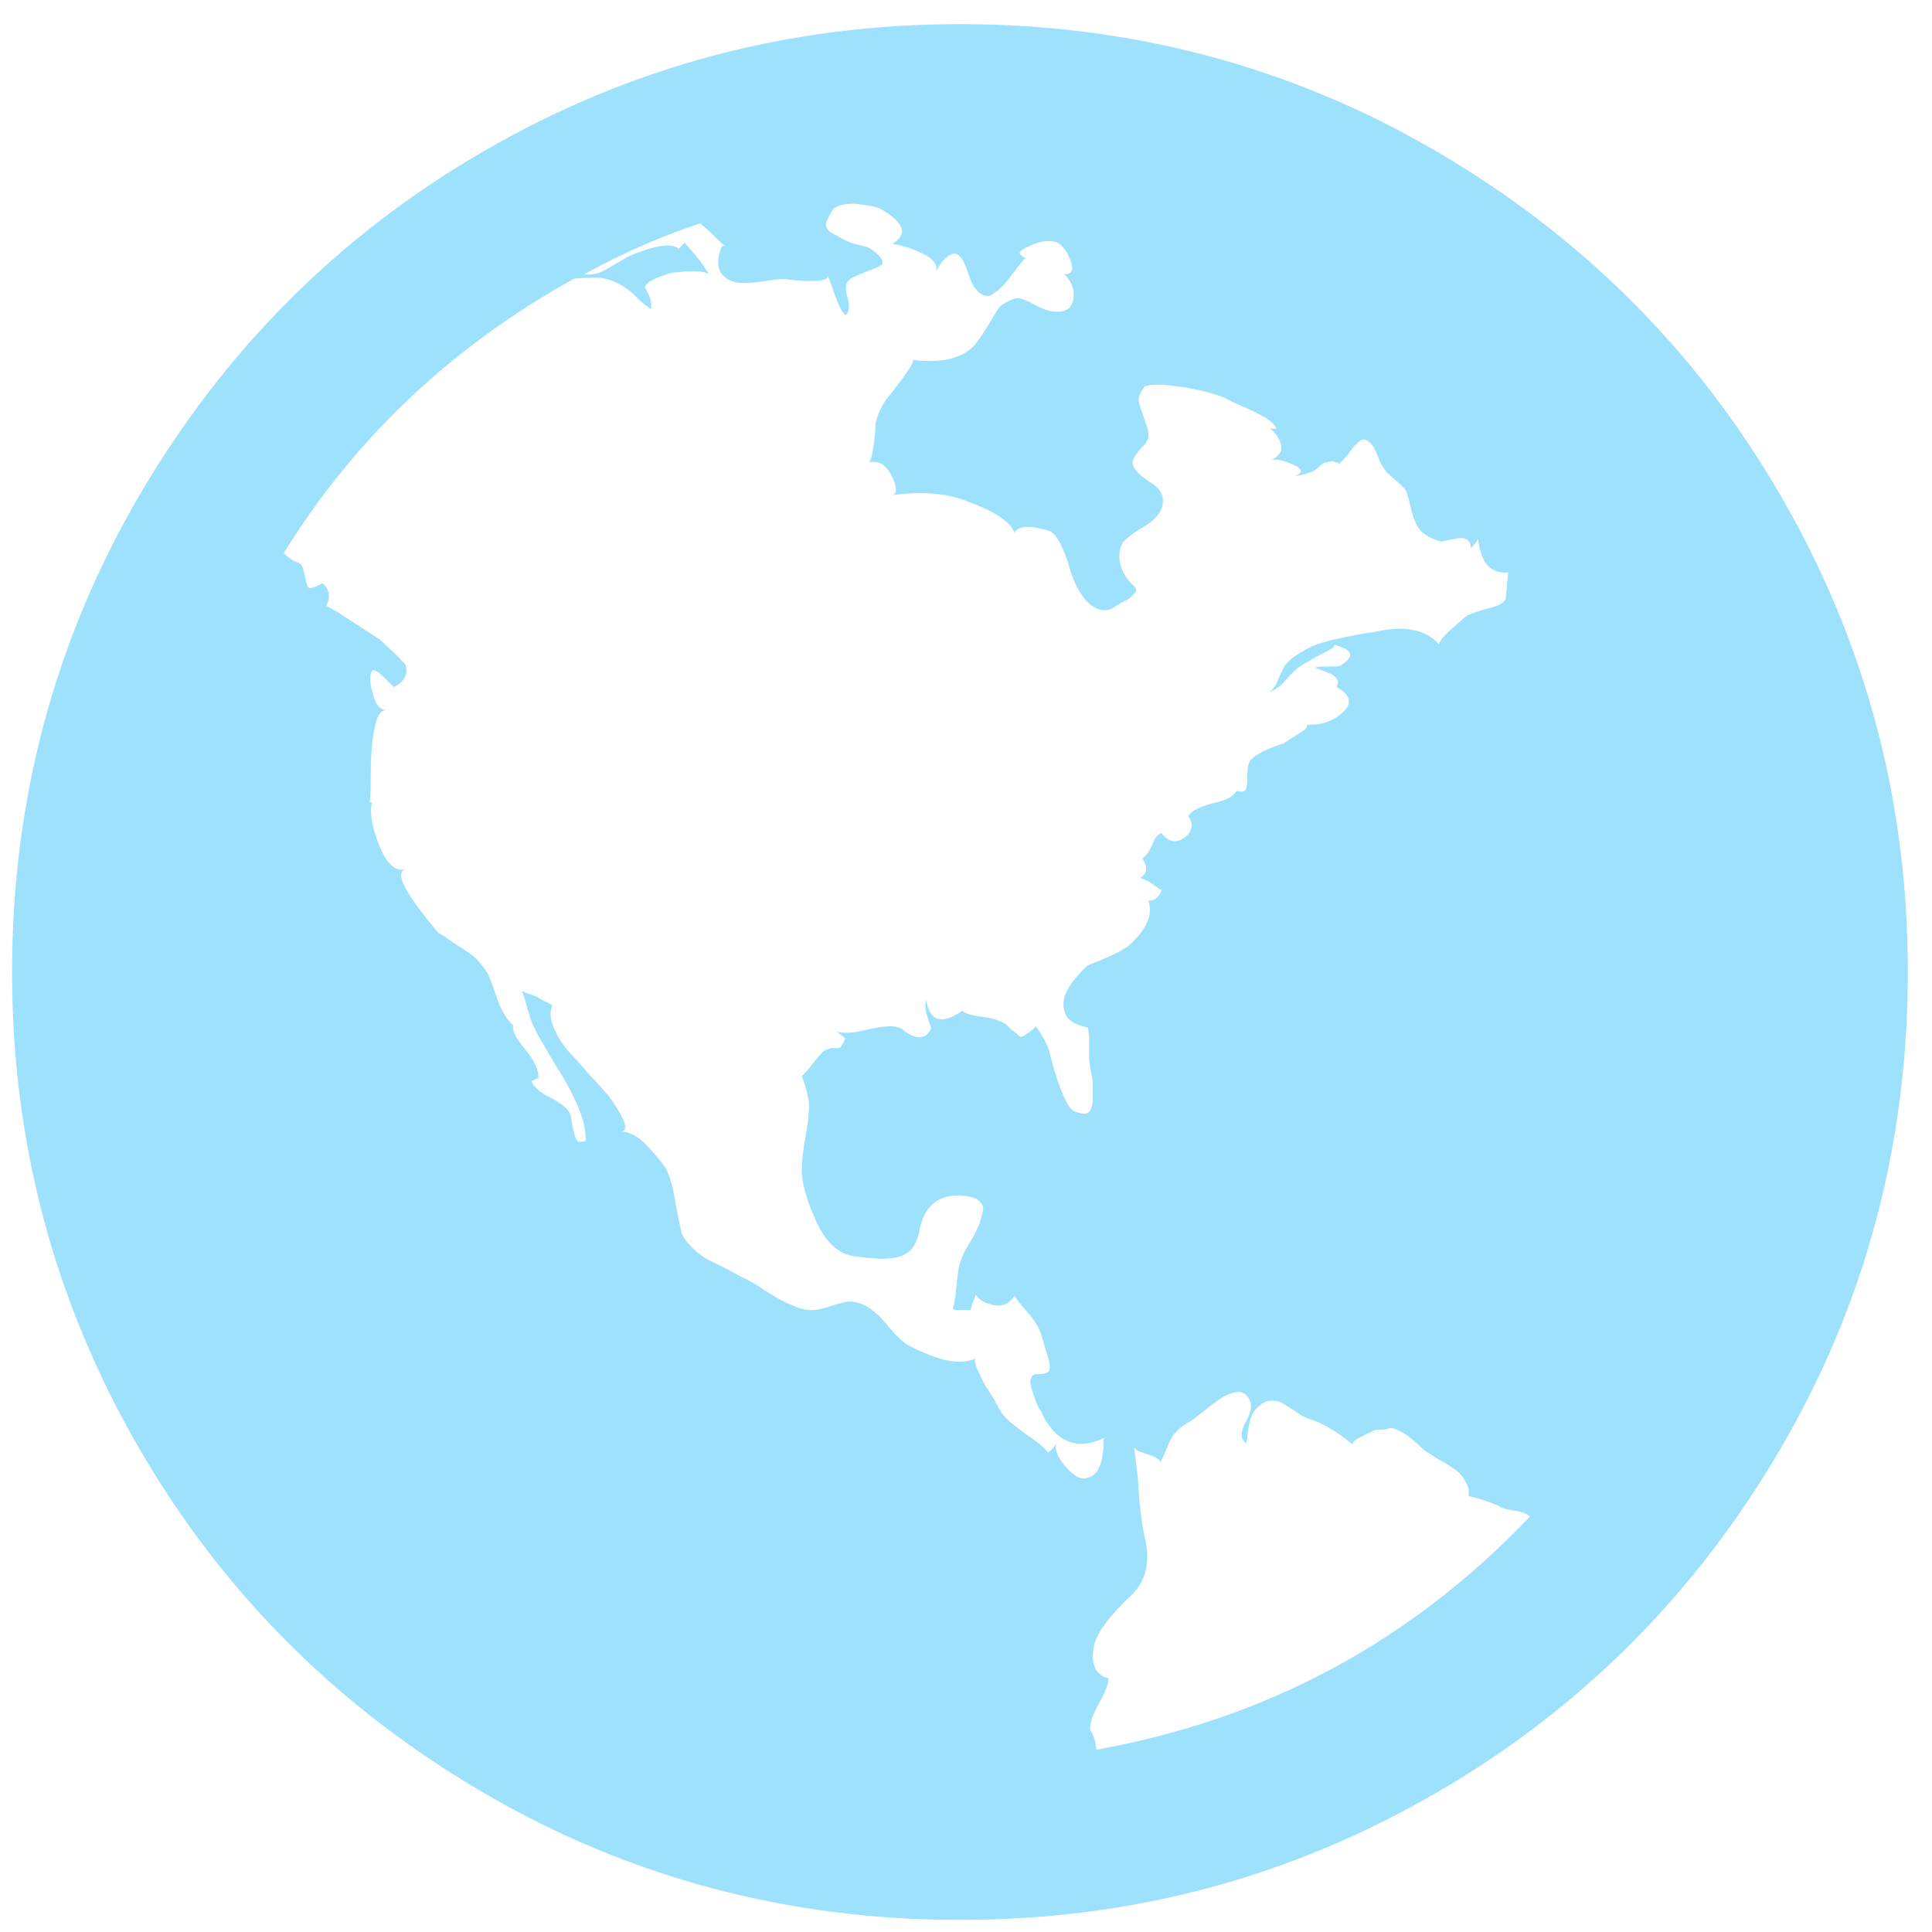
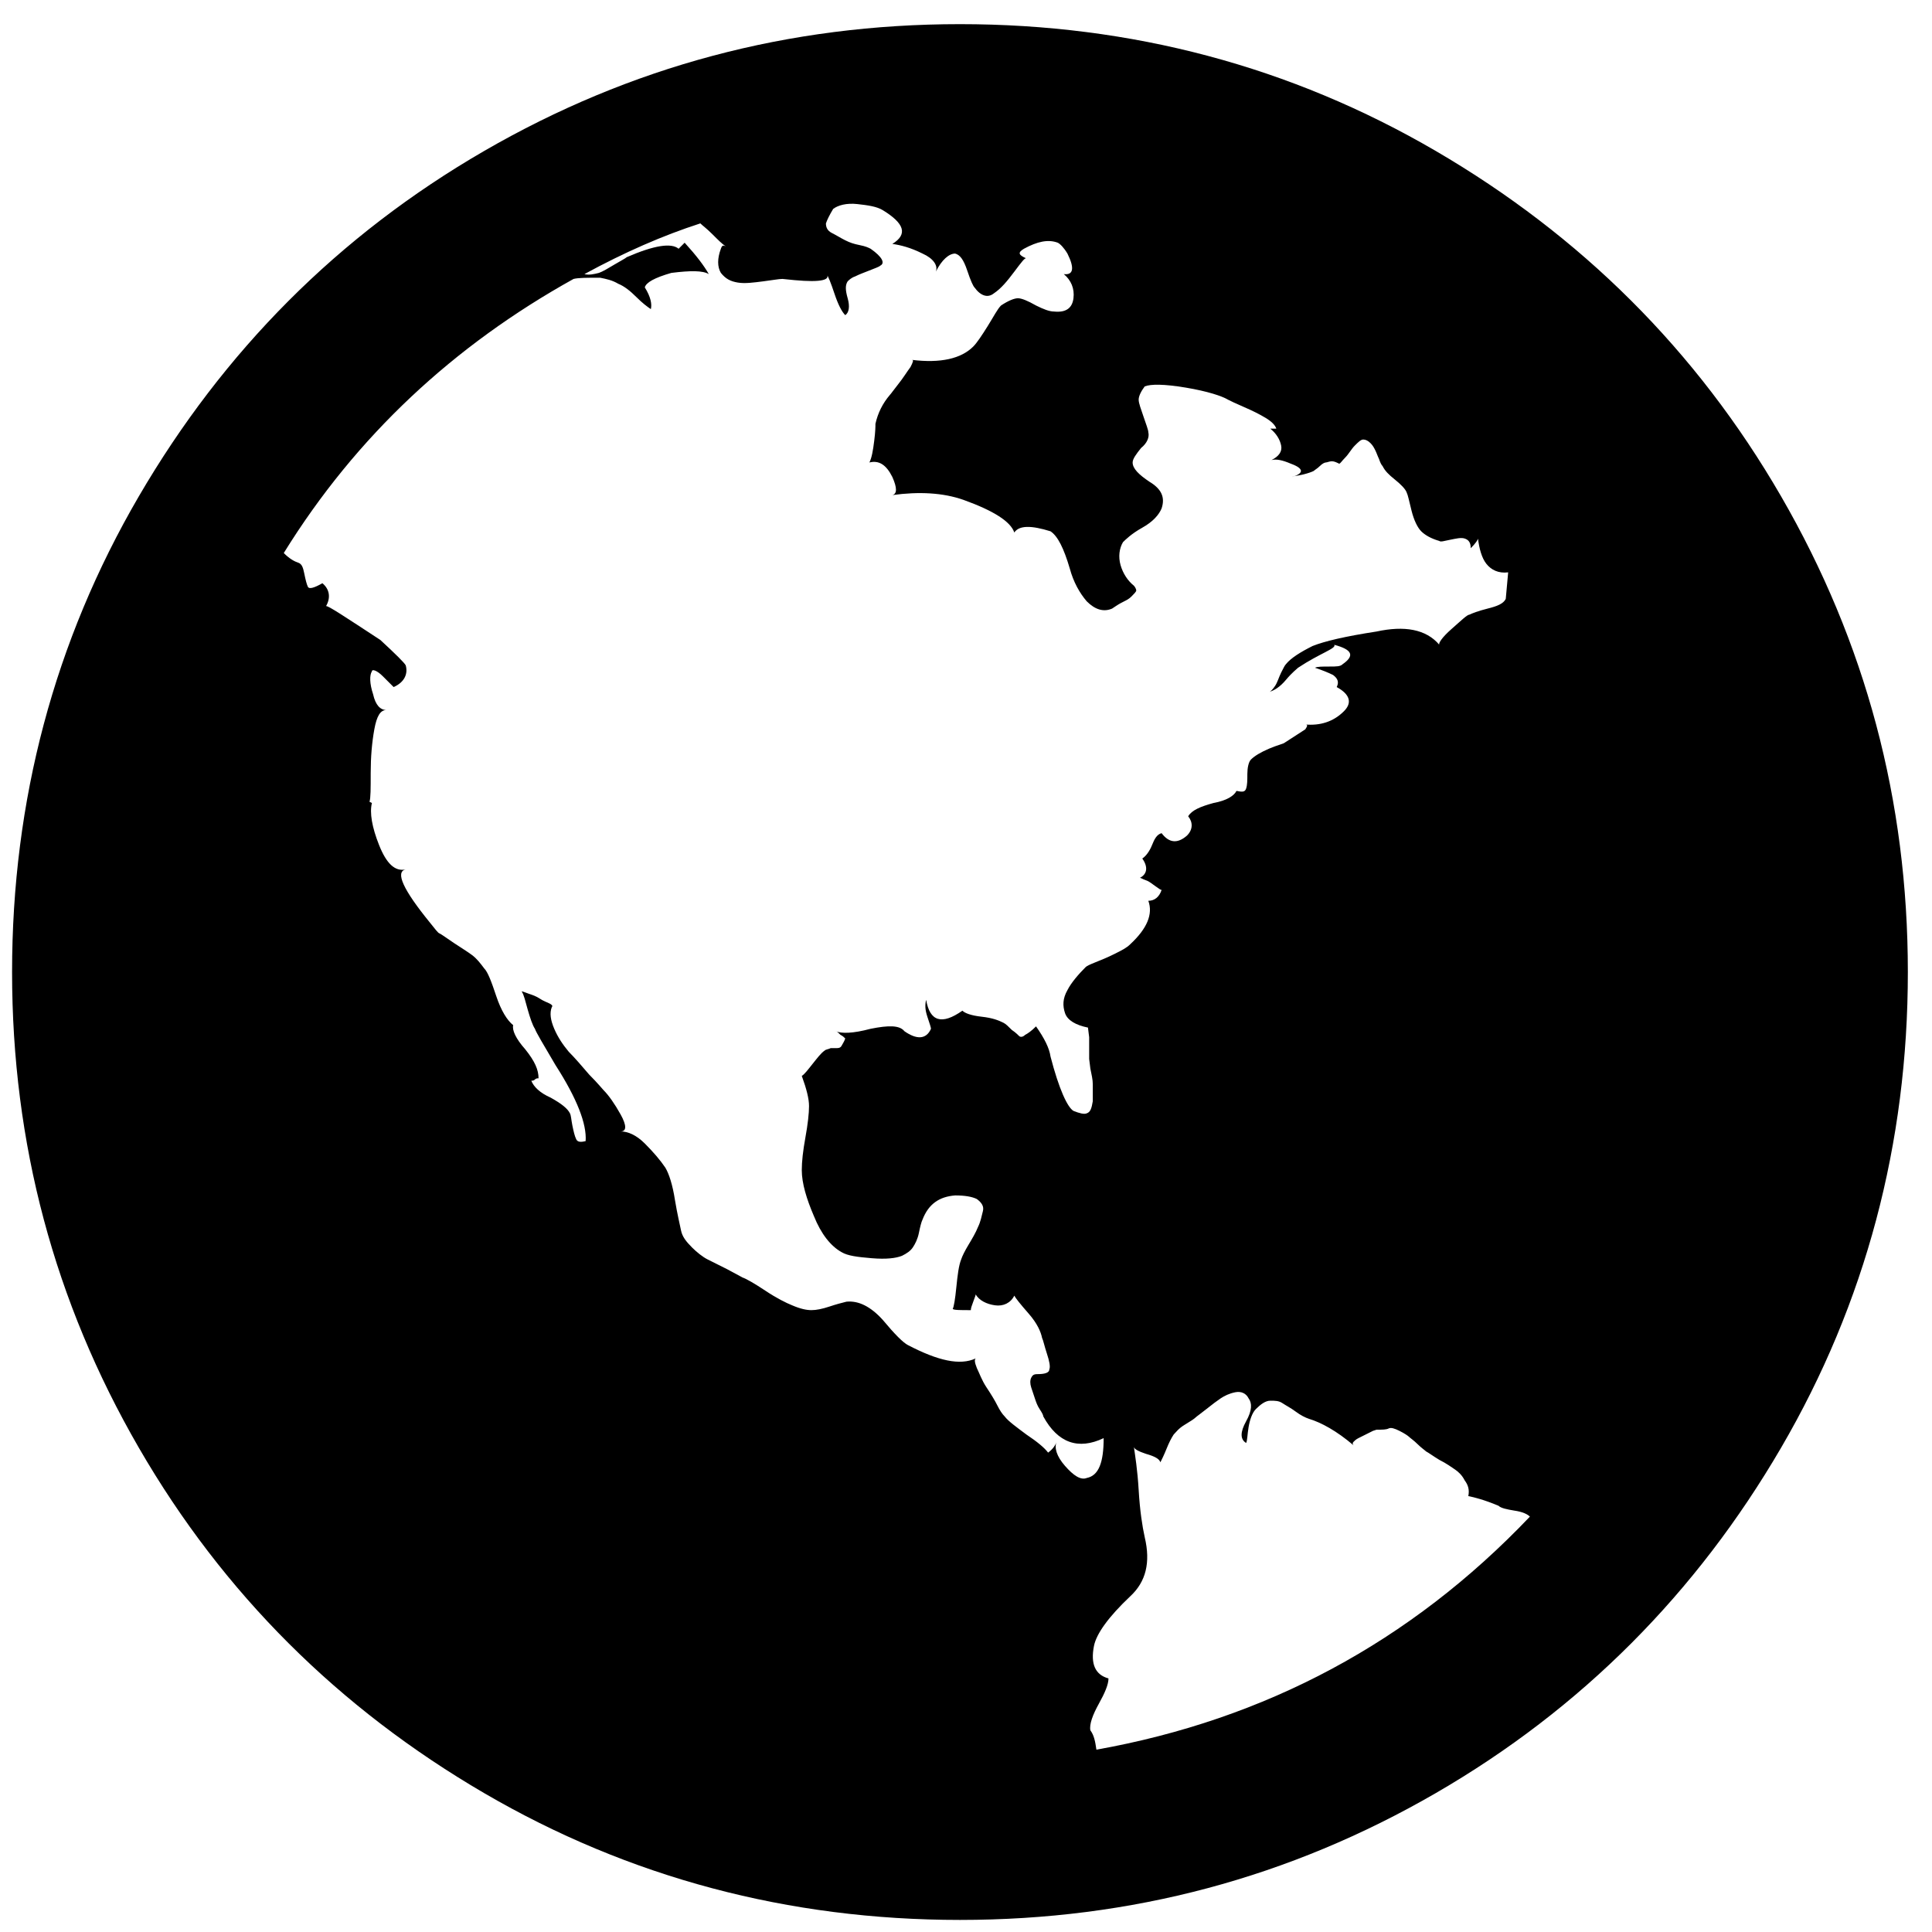
- <svg xmlns="http://www.w3.org/2000/svg" id="globe" fill="#9de1fd" viewBox="0 0 160 160">
-   <path d="M79.5,2c14.2,0,27.4,3.5,39.4,10.5s21.6,16.5,28.6,28.6S158,66.3,158,80.5s-3.5,27.4-10.5,39.4  s-16.5,21.6-28.6,28.6S93.7,159,79.5,159s-27.4-3.5-39.4-10.5s-21.6-16.5-28.6-28.6S1,94.7,1,80.5s3.5-27.4,10.5-39.4  s16.5-21.6,28.6-28.6S65.3,2,79.5,2z M107.5,55.3c-0.1,0.1-0.5,0.4-1,1c-0.5,0.6-1,0.9-1.4,1c0.1,0,0.3-0.2,0.5-0.5  c0.2-0.3,0.3-0.7,0.5-1.1c0.2-0.4,0.3-0.6,0.4-0.7c0.4-0.5,1.2-1,2.2-1.5c1-0.4,2.7-0.8,5.3-1.2c2.3-0.5,4.1-0.2,5.2,1.1  c-0.1-0.1,0.2-0.6,1-1.3c0.8-0.7,1.3-1.2,1.5-1.2c0.2-0.1,0.7-0.3,1.5-0.5c0.8-0.2,1.3-0.4,1.5-0.8l0.2-2.2  c-0.8,0.1-1.4-0.2-1.8-0.7s-0.6-1.3-0.7-2.1c0,0.1-0.2,0.4-0.6,0.8c0-0.5-0.2-0.7-0.5-0.8s-0.7,0-1.2,0.1c-0.5,0.1-0.8,0.2-0.9,0.1  c-0.7-0.2-1.2-0.5-1.5-0.8s-0.6-0.9-0.8-1.7c-0.2-0.8-0.3-1.3-0.4-1.5c-0.1-0.3-0.5-0.7-1-1.1c-0.5-0.4-0.8-0.7-1-1.1  c-0.1-0.1-0.2-0.3-0.3-0.6c-0.1-0.2-0.2-0.5-0.3-0.7c-0.1-0.2-0.2-0.4-0.4-0.6c-0.2-0.2-0.4-0.3-0.6-0.3c-0.2,0-0.4,0.2-0.7,0.5  c-0.3,0.3-0.5,0.7-0.8,1s-0.4,0.5-0.5,0.5c-0.2-0.1-0.4-0.2-0.6-0.2c-0.2,0-0.4,0.1-0.5,0.1c-0.1,0-0.3,0.1-0.5,0.3  c-0.2,0.2-0.4,0.3-0.5,0.4c-0.2,0.1-0.5,0.2-0.9,0.3s-0.7,0.1-0.9,0.2c1-0.3,1-0.7-0.1-1.1c-0.7-0.3-1.2-0.4-1.6-0.3  c0.6-0.3,0.9-0.7,0.8-1.2c-0.1-0.5-0.4-1-0.9-1.4h0.5c-0.1-0.3-0.4-0.6-0.9-0.9c-0.5-0.3-1.1-0.6-1.8-0.9c-0.7-0.3-1.1-0.5-1.3-0.6  c-0.5-0.3-1.7-0.7-3.5-1c-1.8-0.3-2.9-0.3-3.4-0.1c-0.3,0.4-0.5,0.8-0.5,1.1c0,0.3,0.2,0.8,0.4,1.4c0.2,0.6,0.4,1.1,0.4,1.3  c0.1,0.4-0.1,0.9-0.6,1.3c-0.4,0.5-0.7,0.9-0.7,1.2c0,0.5,0.5,1,1.4,1.6c1,0.6,1.3,1.3,1,2.2c-0.2,0.5-0.7,1.1-1.6,1.6  c-0.9,0.5-1.4,1-1.6,1.2c-0.3,0.5-0.4,1.2-0.2,1.9s0.6,1.3,1.1,1.7c0.1,0.1,0.2,0.3,0.2,0.4c0,0.1-0.2,0.3-0.4,0.5  c-0.2,0.2-0.4,0.3-0.6,0.4c-0.2,0.1-0.4,0.2-0.7,0.4l-0.3,0.2c-0.7,0.3-1.4,0.1-2.1-0.6c-0.6-0.7-1.1-1.6-1.4-2.7  c-0.5-1.7-1-2.7-1.6-3.1c-1.6-0.5-2.6-0.5-3,0.1c-0.3-0.9-1.7-1.8-4.2-2.7c-1.7-0.6-3.7-0.7-5.9-0.4c0.4-0.1,0.4-0.6,0-1.5  c-0.5-1-1.1-1.4-1.9-1.2c0.2-0.4,0.3-1,0.4-1.8c0.1-0.8,0.1-1.2,0.1-1.4c0.2-0.9,0.6-1.7,1.2-2.4c0.1-0.1,0.3-0.4,0.7-0.9  c0.4-0.5,0.7-1,1-1.4c0.2-0.4,0.3-0.6,0.1-0.6c2.4,0.3,4.1-0.1,5.1-1.1c0.3-0.3,0.7-0.9,1.2-1.7s0.8-1.4,1.1-1.7  c0.6-0.4,1.1-0.6,1.4-0.6c0.3,0,0.8,0.2,1.5,0.6c0.6,0.3,1.1,0.5,1.5,0.5c1,0.1,1.5-0.3,1.6-1.1c0.1-0.8-0.2-1.5-0.8-2  c0.8,0.1,0.9-0.5,0.3-1.7c-0.3-0.5-0.6-0.8-0.8-0.9c-0.8-0.3-1.7-0.1-2.8,0.5c-0.5,0.3-0.5,0.5,0.2,0.8c-0.1-0.1-0.4,0.3-1,1.1  s-1.1,1.4-1.7,1.8c-0.5,0.4-1.1,0.2-1.6-0.5c-0.1-0.1-0.3-0.5-0.6-1.4s-0.6-1.3-1-1.4c-0.5,0-1.1,0.5-1.6,1.5  c0.2-0.5-0.2-1.1-1.1-1.5c-1-0.5-1.8-0.7-2.5-0.8c1.3-0.8,1-1.7-0.8-2.8c-0.5-0.3-1.2-0.4-2.1-0.5c-0.9-0.1-1.6,0.1-2,0.4  c-0.3,0.5-0.5,0.9-0.6,1.2c0,0.3,0.1,0.6,0.5,0.8s0.7,0.4,1.1,0.6s0.7,0.3,1.2,0.4s0.7,0.2,0.9,0.3c1,0.7,1.2,1.2,0.8,1.4  c-0.1,0.1-0.4,0.2-0.9,0.4s-0.8,0.3-1.2,0.5c-0.3,0.1-0.5,0.3-0.6,0.4c-0.2,0.3-0.2,0.7,0,1.4c0.2,0.7,0.1,1.2-0.2,1.4  c-0.3-0.3-0.6-0.9-0.9-1.8c-0.3-0.9-0.5-1.4-0.7-1.7c0.5,0.6-0.4,0.8-2.6,0.6l-1-0.1c-0.3,0-0.8,0.1-1.6,0.2s-1.5,0.2-2.1,0.1  s-1-0.3-1.4-0.8c-0.3-0.5-0.3-1.2,0-2c0.1-0.3,0.2-0.3,0.4-0.2c-0.3-0.2-0.6-0.5-1.1-1s-0.8-0.7-1-0.9c-3.1,1-6.3,2.4-9.6,4.2  c0.4,0.1,0.8,0,1.2-0.1c0.3-0.1,0.8-0.4,1.3-0.7c0.5-0.3,0.9-0.5,1-0.6c2.3-1,3.7-1.2,4.3-0.7l0.5-0.5c1,1.1,1.6,1.9,2,2.6  c-0.5-0.3-1.5-0.3-3.1-0.1c-1.4,0.4-2.1,0.8-2.2,1.2c0.5,0.8,0.6,1.4,0.5,1.8c-0.3-0.2-0.7-0.5-1.2-1c-0.5-0.5-1-0.9-1.5-1.1  c-0.5-0.3-1-0.4-1.5-0.5c-1.1,0-1.8,0-2.2,0.1c-9.9,5.5-18,13-24,22.7c0.5,0.5,0.9,0.7,1.2,0.8c0.3,0.1,0.4,0.4,0.5,0.9  c0.1,0.5,0.2,0.9,0.3,1.1c0.1,0.2,0.5,0.1,1.2-0.3c0.6,0.5,0.7,1.2,0.3,1.9c0.1-0.1,1.6,0.9,4.5,2.8c1.3,1.2,2,1.9,2.1,2.1  c0.2,0.7-0.1,1.4-1,1.8c-0.1-0.1-0.4-0.4-0.9-0.9c-0.5-0.5-0.9-0.6-0.9-0.4c-0.2,0.3-0.2,1,0.1,1.9c0.2,0.9,0.6,1.3,1.1,1.3  c-0.5,0-0.8,0.5-1,1.6s-0.3,2.3-0.3,3.6c0,1.3,0,2.1-0.1,2.4l0.2,0.1c-0.2,0.8,0,2,0.6,3.5c0.6,1.5,1.3,2.2,2.2,2  c-0.9,0.2-0.2,1.7,2,4.4c0.4,0.5,0.7,0.9,0.8,0.9c0.2,0.1,0.6,0.4,1.2,0.8c0.6,0.4,1.1,0.7,1.5,1c0.4,0.3,0.7,0.7,1,1.1  c0.3,0.3,0.6,1.1,1,2.3c0.4,1.2,0.9,2,1.4,2.4c-0.1,0.4,0.2,1.1,1,2c0.8,1,1.1,1.7,1.1,2.4c-0.1,0-0.2,0-0.3,0.1  c-0.1,0.1-0.2,0.1-0.3,0.1c0.2,0.5,0.7,1,1.6,1.4c0.9,0.5,1.4,0.9,1.6,1.3c0.1,0.2,0.1,0.5,0.2,1c0.1,0.5,0.2,0.9,0.3,1.1  c0.1,0.3,0.4,0.3,0.8,0.2c0.1-1.4-0.7-3.5-2.5-6.3c-1-1.7-1.6-2.7-1.7-3c-0.2-0.3-0.4-0.9-0.6-1.6c-0.2-0.7-0.3-1.2-0.5-1.5  c0.1,0,0.3,0.1,0.6,0.2c0.3,0.1,0.6,0.2,0.9,0.4s0.6,0.3,0.8,0.4c0.2,0.1,0.3,0.2,0.2,0.3c-0.2,0.5-0.1,1.1,0.2,1.8  c0.3,0.7,0.7,1.3,1.2,1.9c0.5,0.5,1.1,1.2,1.7,1.9c0.7,0.7,1.1,1.2,1.2,1.3c0.4,0.4,0.9,1.1,1.4,2c0.5,0.9,0.5,1.4,0,1.4  c0.6,0,1.3,0.3,2,1s1.3,1.4,1.7,2c0.3,0.5,0.6,1.4,0.8,2.7c0.2,1.2,0.4,2,0.5,2.5c0.1,0.5,0.4,0.9,0.9,1.4c0.4,0.4,0.9,0.8,1.3,1  l1.6,0.8l1.3,0.7c0.3,0.1,1,0.5,1.9,1.1c0.9,0.6,1.7,1,2.2,1.2c0.7,0.3,1.2,0.4,1.6,0.4c0.4,0,0.9-0.1,1.5-0.3  c0.6-0.2,1-0.3,1.4-0.4c1-0.1,2,0.4,3,1.5c1,1.2,1.7,1.9,2.1,2.1c2.5,1.3,4.3,1.7,5.6,1.1c-0.1,0.1-0.1,0.3,0.1,0.8  c0.2,0.4,0.4,1,0.8,1.6s0.7,1.1,0.9,1.5s0.4,0.7,0.6,0.9c0.3,0.4,1,0.9,1.8,1.5c0.9,0.6,1.5,1.1,1.8,1.5c0.4-0.3,0.6-0.6,0.7-0.9  c-0.2,0.5,0,1.2,0.7,2c0.7,0.8,1.3,1.2,1.8,1c1-0.2,1.4-1.3,1.4-3.3c-2.1,1-3.8,0.4-5-1.8c0-0.1-0.1-0.3-0.3-0.6s-0.3-0.6-0.4-0.9  c-0.1-0.3-0.2-0.6-0.3-0.9c-0.1-0.3-0.1-0.6,0-0.8c0.1-0.2,0.2-0.3,0.5-0.3c0.6,0,1-0.1,1-0.4c0.1-0.2,0-0.7-0.2-1.3  c-0.2-0.6-0.3-1.1-0.4-1.3c-0.1-0.5-0.4-1.2-1.1-2c-0.7-0.8-1.1-1.3-1.2-1.5c-0.3,0.6-0.9,0.9-1.6,0.8s-1.3-0.4-1.6-0.9  c0,0.1-0.1,0.3-0.2,0.6s-0.2,0.5-0.2,0.7c-0.9,0-1.4,0-1.5-0.1c0.1-0.2,0.2-0.8,0.3-1.8c0.1-1,0.2-1.8,0.4-2.3  c0.1-0.3,0.3-0.7,0.6-1.2s0.6-1,0.8-1.5c0.2-0.4,0.3-0.9,0.4-1.3c0.1-0.4-0.1-0.7-0.5-1c-0.4-0.2-1-0.3-1.8-0.3  c-1.3,0.1-2.2,0.7-2.7,2c-0.1,0.2-0.2,0.6-0.3,1.1c-0.1,0.5-0.3,0.9-0.5,1.2s-0.5,0.5-0.9,0.7c-0.5,0.2-1.3,0.3-2.5,0.2  s-2-0.2-2.5-0.5c-0.9-0.5-1.7-1.5-2.3-3c-0.6-1.4-1-2.7-1-3.8c0-0.7,0.1-1.6,0.3-2.7s0.3-2,0.3-2.6c0-0.6-0.2-1.4-0.6-2.5  c0.2-0.1,0.5-0.5,0.9-1c0.4-0.5,0.7-0.9,1-1.1c0.1-0.1,0.3-0.1,0.5-0.2c0.2,0,0.3,0,0.5,0c0.1,0,0.3,0,0.4-0.2s0.2-0.3,0.3-0.6  c-0.1-0.1-0.2-0.2-0.4-0.3c-0.2-0.2-0.3-0.3-0.4-0.3c0.5,0.2,1.4,0.2,2.9-0.2c1.5-0.3,2.4-0.3,2.8,0.2c1,0.7,1.8,0.7,2.2-0.2  c0-0.1-0.1-0.4-0.3-1s-0.2-1-0.1-1.4c0.3,1.8,1.3,2.1,3,0.9c0.2,0.2,0.7,0.4,1.6,0.5c0.9,0.1,1.4,0.3,1.8,0.5  c0.2,0.1,0.4,0.3,0.7,0.6c0.3,0.2,0.5,0.4,0.6,0.5c0.1,0.1,0.3,0.1,0.5-0.1c0.2-0.1,0.5-0.3,0.9-0.7c0.7,1,1.1,1.8,1.2,2.5  c0.7,2.7,1.4,4.2,1.9,4.5c0.5,0.2,0.9,0.3,1.1,0.2c0.3-0.1,0.4-0.4,0.5-1c0-0.6,0-1.1,0-1.4c0-0.4-0.1-0.8-0.2-1.3l-0.1-0.8v-1.8  l-0.1-0.8c-1-0.2-1.7-0.6-1.9-1.2c-0.2-0.6-0.2-1.2,0.2-1.9c0.3-0.6,0.9-1.3,1.5-1.9c0.1-0.1,0.3-0.2,0.8-0.4s1-0.4,1.6-0.7  c0.6-0.3,1-0.5,1.3-0.8c1.4-1.3,1.9-2.5,1.5-3.6c0.5,0,0.9-0.3,1.1-0.9c-0.1,0-0.2-0.1-0.5-0.3c-0.3-0.2-0.5-0.4-0.8-0.5  s-0.4-0.2-0.5-0.2c0.6-0.3,0.7-0.9,0.2-1.6c0.3-0.2,0.6-0.6,0.8-1.1s0.4-0.9,0.8-1c0.6,0.8,1.3,0.9,2.1,0.2c0.5-0.5,0.5-1.1,0.1-1.6  c0.3-0.5,1-0.8,2.1-1.1c1.1-0.2,1.7-0.6,1.9-1c0.5,0.1,0.7,0.1,0.8-0.2c0.1-0.3,0.1-0.7,0.1-1.2c0-0.5,0.1-1,0.3-1.2  c0.3-0.3,0.8-0.6,1.5-0.9c0.7-0.3,1.2-0.4,1.3-0.5l1.7-1.1c0.2-0.3,0.2-0.4,0-0.4c1.2,0.1,2.3-0.2,3.2-1.1c0.7-0.7,0.5-1.4-0.6-2  c0.2-0.4,0.1-0.7-0.3-1c-0.4-0.2-0.9-0.4-1.5-0.6c0.2-0.1,0.6-0.1,1.2-0.1s0.9,0,1.1-0.2c1-0.7,0.8-1.2-0.7-1.6  C110.7,53.7,109.3,54.1,107.5,55.3z M90.8,144.9c14-2.5,26-8.9,35.9-19.3c-0.2-0.2-0.6-0.4-1.3-0.5c-0.6-0.1-1.1-0.2-1.3-0.4  c-1.2-0.5-2-0.7-2.5-0.8c0.1-0.5,0-0.9-0.3-1.3c-0.2-0.4-0.5-0.7-0.8-0.9c-0.3-0.2-0.7-0.5-1.3-0.8c-0.5-0.3-0.9-0.6-1.1-0.7  c-0.1-0.1-0.4-0.3-0.7-0.6c-0.3-0.3-0.6-0.5-0.7-0.6c-0.1-0.1-0.4-0.3-0.8-0.5s-0.7-0.3-0.9-0.2c-0.2,0.1-0.5,0.1-1,0.1l-0.3,0.1  c-0.2,0.1-0.4,0.2-0.6,0.3c-0.2,0.1-0.4,0.2-0.6,0.3c-0.2,0.1-0.3,0.2-0.4,0.3c-0.1,0.1-0.1,0.2,0,0.3c-1.4-1.2-2.7-1.9-3.7-2.2  c-0.3-0.1-0.7-0.3-1.1-0.6c-0.4-0.3-0.8-0.5-1.1-0.7c-0.3-0.2-0.6-0.2-1-0.2s-0.8,0.3-1.2,0.7c-0.3,0.3-0.5,0.9-0.6,1.5  s-0.1,1.1-0.2,1.3c-0.5-0.3-0.5-0.9,0-1.8s0.5-1.5,0.2-1.9c-0.2-0.4-0.6-0.6-1.1-0.5c-0.5,0.1-0.9,0.3-1.2,0.5  c-0.3,0.2-0.7,0.5-1.2,0.9c-0.5,0.4-0.8,0.6-0.9,0.7c-0.1,0.1-0.4,0.3-0.9,0.6s-0.7,0.6-0.9,0.8c-0.2,0.3-0.4,0.7-0.6,1.2  c-0.2,0.5-0.4,0.9-0.5,1.1c-0.1-0.3-0.5-0.5-1.2-0.7c-0.6-0.2-1-0.4-1-0.6c0.1,0.7,0.3,1.9,0.4,3.6c0.1,1.7,0.3,3,0.5,3.9  c0.5,2.1,0.1,3.7-1.2,4.9c-1.8,1.7-2.8,3.1-3,4.1c-0.3,1.5,0.1,2.4,1.2,2.7c0,0.5-0.3,1.2-0.8,2.1c-0.5,0.9-0.8,1.7-0.7,2.2  C90.6,143.7,90.7,144.2,90.8,144.9z" />
+ <svg xmlns="http://www.w3.org/2000/svg" viewBox="0 0 160 160">
+   <path d="M79.5 2c14.2 0 27.4 3.5 39.4 10.5s21.6 16.5 28.6 28.6S158 66.3 158 80.5s-3.5 27.4-10.5 39.4-16.5 21.6-28.6 28.6S93.7 159 79.5 159s-27.4-3.5-39.4-10.5-21.6-16.5-28.6-28.6S1 94.7 1 80.5s3.5-27.4 10.5-39.4S28 19.5 40.1 12.5 65.3 2 79.5 2zm28 53.3c-.1.1-.5.4-1 1s-1 .9-1.4 1c.1 0 .3-.2.5-.5s.3-.7.5-1.1c.2-.4.3-.6.4-.7.4-.5 1.2-1 2.2-1.5 1-.4 2.7-.8 5.3-1.2 2.3-.5 4.1-.2 5.2 1.1-.1-.1.2-.6 1-1.3.8-.7 1.3-1.2 1.5-1.2.2-.1.7-.3 1.5-.5s1.3-.4 1.5-.8l.2-2.2c-.8.1-1.4-.2-1.8-.7s-.6-1.3-.7-2.1c0 .1-.2.4-.6.8 0-.5-.2-.7-.5-.8s-.7 0-1.2.1-.8.2-.9.1c-.7-.2-1.2-.5-1.5-.8s-.6-.9-.8-1.7c-.2-.8-.3-1.3-.4-1.5-.1-.3-.5-.7-1-1.1-.5-.4-.8-.7-1-1.1-.1-.1-.2-.3-.3-.6-.1-.2-.2-.5-.3-.7-.1-.2-.2-.4-.4-.6-.2-.2-.4-.3-.6-.3-.2 0-.4.2-.7.5-.3.3-.5.7-.8 1s-.4.5-.5.5c-.2-.1-.4-.2-.6-.2-.2 0-.4.1-.5.1-.1 0-.3.1-.5.3-.2.2-.4.3-.5.4-.2.1-.5.2-.9.3s-.7.1-.9.2c1-.3 1-.7-.1-1.1-.7-.3-1.2-.4-1.6-.3.6-.3.9-.7.8-1.2-.1-.5-.4-1-.9-1.4h.5c-.1-.3-.4-.6-.9-.9-.5-.3-1.1-.6-1.8-.9-.7-.3-1.1-.5-1.3-.6-.5-.3-1.7-.7-3.5-1-1.8-.3-2.9-.3-3.4-.1-.3.4-.5.8-.5 1.1 0 .3.2.8.4 1.4.2.6.4 1.1.4 1.3.1.4-.1.9-.6 1.3-.4.5-.7.9-.7 1.2 0 .5.5 1 1.4 1.6 1 .6 1.3 1.3 1 2.2-.2.5-.7 1.1-1.6 1.6-.9.5-1.4 1-1.6 1.2-.3.5-.4 1.2-.2 1.9s.6 1.3 1.1 1.7c.1.1.2.3.2.4 0 .1-.2.3-.4.5s-.4.3-.6.4c-.2.1-.4.2-.7.4l-.3.2c-.7.3-1.4.1-2.1-.6-.6-.7-1.1-1.6-1.4-2.7-.5-1.7-1-2.7-1.6-3.1-1.6-.5-2.6-.5-3 .1-.3-.9-1.7-1.8-4.2-2.7-1.7-.6-3.7-.7-5.9-.4.4-.1.4-.6 0-1.5-.5-1-1.1-1.4-1.9-1.2.2-.4.3-1 .4-1.8.1-.8.1-1.2.1-1.4.2-.9.6-1.7 1.2-2.4.1-.1.3-.4.7-.9.4-.5.7-1 1-1.4.2-.4.3-.6.1-.6 2.4.3 4.1-.1 5.1-1.1.3-.3.7-.9 1.2-1.7s.8-1.4 1.1-1.7c.6-.4 1.1-.6 1.4-.6.3 0 .8.2 1.5.6.6.3 1.1.5 1.5.5 1 .1 1.5-.3 1.6-1.1.1-.8-.2-1.5-.8-2 .8.1.9-.5.3-1.7-.3-.5-.6-.8-.8-.9-.8-.3-1.7-.1-2.8.5-.5.3-.5.5.2.8-.1-.1-.4.3-1 1.1s-1.1 1.4-1.7 1.8c-.5.4-1.1.2-1.6-.5-.1-.1-.3-.5-.6-1.4s-.6-1.3-1-1.4c-.5 0-1.1.5-1.6 1.5.2-.5-.2-1.1-1.1-1.5-1-.5-1.8-.7-2.5-.8 1.3-.8 1-1.7-.8-2.8-.5-.3-1.2-.4-2.1-.5-.9-.1-1.6.1-2 .4-.3.5-.5.9-.6 1.2 0 .3.1.6.5.8s.7.4 1.1.6.7.3 1.2.4.7.2.9.3c1 .7 1.2 1.2.8 1.4-.1.1-.4.2-.9.4s-.8.3-1.2.5c-.3.1-.5.3-.6.4-.2.3-.2.7 0 1.4s.1 1.2-.2 1.4c-.3-.3-.6-.9-.9-1.8-.3-.9-.5-1.4-.7-1.7.5.6-.4.8-2.6.6l-1-.1c-.3 0-.8.1-1.6.2s-1.5.2-2.1.1-1-.3-1.4-.8c-.3-.5-.3-1.2 0-2 .1-.3.2-.3.4-.2-.3-.2-.6-.5-1.1-1s-.8-.7-1-.9c-3.1 1-6.3 2.4-9.6 4.2.4.1.8 0 1.2-.1.3-.1.8-.4 1.3-.7.5-.3.9-.5 1-.6 2.3-1 3.7-1.2 4.3-.7l.5-.5c1 1.1 1.6 1.9 2 2.6-.5-.3-1.5-.3-3.1-.1-1.4.4-2.1.8-2.2 1.2.5.8.6 1.4.5 1.8-.3-.2-.7-.5-1.2-1s-1-.9-1.5-1.1c-.5-.3-1-.4-1.5-.5-1.1 0-1.8 0-2.2.1-9.9 5.5-18 13-24 22.7.5.5.9.7 1.2.8.3.1.4.4.5.9.1.5.2.9.3 1.1.1.2.5.1 1.2-.3.6.5.7 1.2.3 1.9.1-.1 1.6.9 4.5 2.8 1.3 1.2 2 1.9 2.1 2.1.2.7-.1 1.4-1 1.8l-.9-.9c-.5-.5-.9-.6-.9-.4-.2.3-.2 1 .1 1.9.2.9.6 1.3 1.1 1.3-.5 0-.8.5-1 1.6s-.3 2.3-.3 3.6c0 1.3 0 2.1-.1 2.4l.2.1c-.2.8 0 2 .6 3.5s1.3 2.2 2.2 2c-.9.2-.2 1.7 2 4.4.4.5.7.9.8.9.2.1.6.4 1.2.8s1.1.7 1.5 1c.4.3.7.7 1 1.1.3.3.6 1.1 1 2.3.4 1.2.9 2 1.4 2.4-.1.4.2 1.1 1 2 .8 1 1.1 1.7 1.1 2.4-.1 0-.2 0-.3.1-.1.1-.2.1-.3.1.2.5.7 1 1.6 1.4.9.5 1.4.9 1.6 1.3.1.2.1.5.2 1s.2.9.3 1.1c.1.3.4.3.8.2.1-1.4-.7-3.5-2.5-6.3-1-1.7-1.6-2.7-1.7-3-.2-.3-.4-.9-.6-1.6-.2-.7-.3-1.2-.5-1.5.1 0 .3.1.6.2s.6.2.9.4.6.3.8.4c.2.1.3.2.2.3-.2.5-.1 1.1.2 1.8.3.7.7 1.3 1.2 1.9.5.5 1.1 1.2 1.7 1.9.7.7 1.1 1.2 1.2 1.3.4.4.9 1.1 1.4 2 .5.9.5 1.4 0 1.4.6 0 1.3.3 2 1s1.3 1.4 1.7 2c.3.5.6 1.4.8 2.7.2 1.2.4 2 .5 2.5.1.5.4.9.9 1.4.4.4.9.8 1.3 1l1.6.8 1.3.7c.3.1 1 .5 1.9 1.1.9.6 1.7 1 2.2 1.2.7.3 1.2.4 1.6.4.4 0 .9-.1 1.5-.3.6-.2 1-.3 1.4-.4 1-.1 2 .4 3 1.5 1 1.2 1.7 1.9 2.1 2.1 2.5 1.3 4.3 1.7 5.6 1.1-.1.1-.1.3.1.8.2.4.4 1 .8 1.6s.7 1.1.9 1.5.4.7.6.9c.3.4 1 .9 1.8 1.5.9.6 1.5 1.1 1.8 1.5.4-.3.6-.6.7-.9-.2.5 0 1.2.7 2s1.3 1.2 1.8 1c1-.2 1.4-1.3 1.4-3.3-2.1 1-3.8.4-5-1.8 0-.1-.1-.3-.3-.6s-.3-.6-.4-.9l-.3-.9c-.1-.3-.1-.6 0-.8.1-.2.2-.3.5-.3.6 0 1-.1 1-.4.1-.2 0-.7-.2-1.3-.2-.6-.3-1.1-.4-1.3-.1-.5-.4-1.2-1.1-2-.7-.8-1.1-1.3-1.2-1.5-.3.6-.9.9-1.6.8s-1.3-.4-1.6-.9c0 .1-.1.3-.2.6s-.2.5-.2.7c-.9 0-1.4 0-1.5-.1.1-.2.2-.8.3-1.8.1-1 .2-1.8.4-2.3.1-.3.3-.7.6-1.2s.6-1 .8-1.5c.2-.4.3-.9.4-1.3.1-.4-.1-.7-.5-1-.4-.2-1-.3-1.8-.3-1.3.1-2.2.7-2.7 2-.1.2-.2.6-.3 1.1-.1.5-.3.9-.5 1.2s-.5.5-.9.7c-.5.2-1.3.3-2.5.2s-2-.2-2.5-.5c-.9-.5-1.7-1.5-2.3-3-.6-1.4-1-2.7-1-3.8 0-.7.1-1.6.3-2.7s.3-2 .3-2.6c0-.6-.2-1.4-.6-2.5.2-.1.5-.5.9-1s.7-.9 1-1.1c.1-.1.3-.1.5-.2h.5c.1 0 .3 0 .4-.2s.2-.3.3-.6c-.1-.1-.2-.2-.4-.3-.2-.2-.3-.3-.4-.3.5.2 1.4.2 2.9-.2 1.5-.3 2.4-.3 2.8.2 1 .7 1.8.7 2.2-.2 0-.1-.1-.4-.3-1s-.2-1-.1-1.4c.3 1.8 1.3 2.1 3 .9.2.2.7.4 1.6.5.9.1 1.4.3 1.8.5.2.1.4.3.7.6.3.2.5.4.6.5.1.1.3.1.5-.1.2-.1.5-.3.9-.7.7 1 1.1 1.8 1.2 2.5.7 2.7 1.4 4.2 1.9 4.5.5.2.9.3 1.1.2.3-.1.4-.4.5-1v-1.4c0-.4-.1-.8-.2-1.3l-.1-.8v-1.8l-.1-.8c-1-.2-1.7-.6-1.9-1.2-.2-.6-.2-1.2.2-1.9.3-.6.9-1.3 1.5-1.9.1-.1.3-.2.8-.4s1-.4 1.6-.7c.6-.3 1-.5 1.3-.8 1.4-1.3 1.9-2.5 1.5-3.6.5 0 .9-.3 1.1-.9-.1 0-.2-.1-.5-.3-.3-.2-.5-.4-.8-.5s-.4-.2-.5-.2c.6-.3.7-.9.2-1.6.3-.2.6-.6.8-1.1s.4-.9.8-1c.6.8 1.3.9 2.1.2.5-.5.5-1.1.1-1.6.3-.5 1-.8 2.1-1.1 1.1-.2 1.7-.6 1.9-1 .5.1.7.1.8-.2.1-.3.1-.7.1-1.2s.1-1 .3-1.2c.3-.3.8-.6 1.5-.9.7-.3 1.2-.4 1.3-.5l1.7-1.1c.2-.3.2-.4 0-.4 1.2.1 2.3-.2 3.2-1.1.7-.7.5-1.4-.6-2 .2-.4.1-.7-.3-1-.4-.2-.9-.4-1.5-.6.2-.1.6-.1 1.2-.1s.9 0 1.1-.2c1-.7.8-1.2-.7-1.6.2.3-1.2.7-3 1.9zm-16.7 89.6c14-2.5 26-8.9 35.9-19.3-.2-.2-.6-.4-1.3-.5-.6-.1-1.1-.2-1.3-.4-1.2-.5-2-.7-2.5-.8.1-.5 0-.9-.3-1.3-.2-.4-.5-.7-.8-.9-.3-.2-.7-.5-1.3-.8-.5-.3-.9-.6-1.1-.7-.1-.1-.4-.3-.7-.6-.3-.3-.6-.5-.7-.6-.1-.1-.4-.3-.8-.5s-.7-.3-.9-.2c-.2.1-.5.1-1 .1l-.3.1-.6.3-.6.3c-.2.1-.3.2-.4.3-.1.1-.1.2 0 .3-1.4-1.2-2.7-1.9-3.7-2.2-.3-.1-.7-.3-1.1-.6-.4-.3-.8-.5-1.1-.7-.3-.2-.6-.2-1-.2s-.8.3-1.2.7c-.3.3-.5.9-.6 1.5s-.1 1.1-.2 1.3c-.5-.3-.5-.9 0-1.8s.5-1.5.2-1.9c-.2-.4-.6-.6-1.1-.5-.5.1-.9.3-1.2.5-.3.2-.7.5-1.2.9s-.8.6-.9.7c-.1.1-.4.3-.9.6s-.7.6-.9.8c-.2.3-.4.7-.6 1.2-.2.5-.4.9-.5 1.1-.1-.3-.5-.5-1.2-.7-.6-.2-1-.4-1-.6.1.7.3 1.9.4 3.6.1 1.7.3 3 .5 3.9.5 2.1.1 3.7-1.2 4.9-1.8 1.7-2.8 3.1-3 4.1-.3 1.5.1 2.4 1.2 2.7 0 .5-.3 1.2-.8 2.1-.5.9-.8 1.7-.7 2.2.3.4.4.9.5 1.6z" />
</svg>
